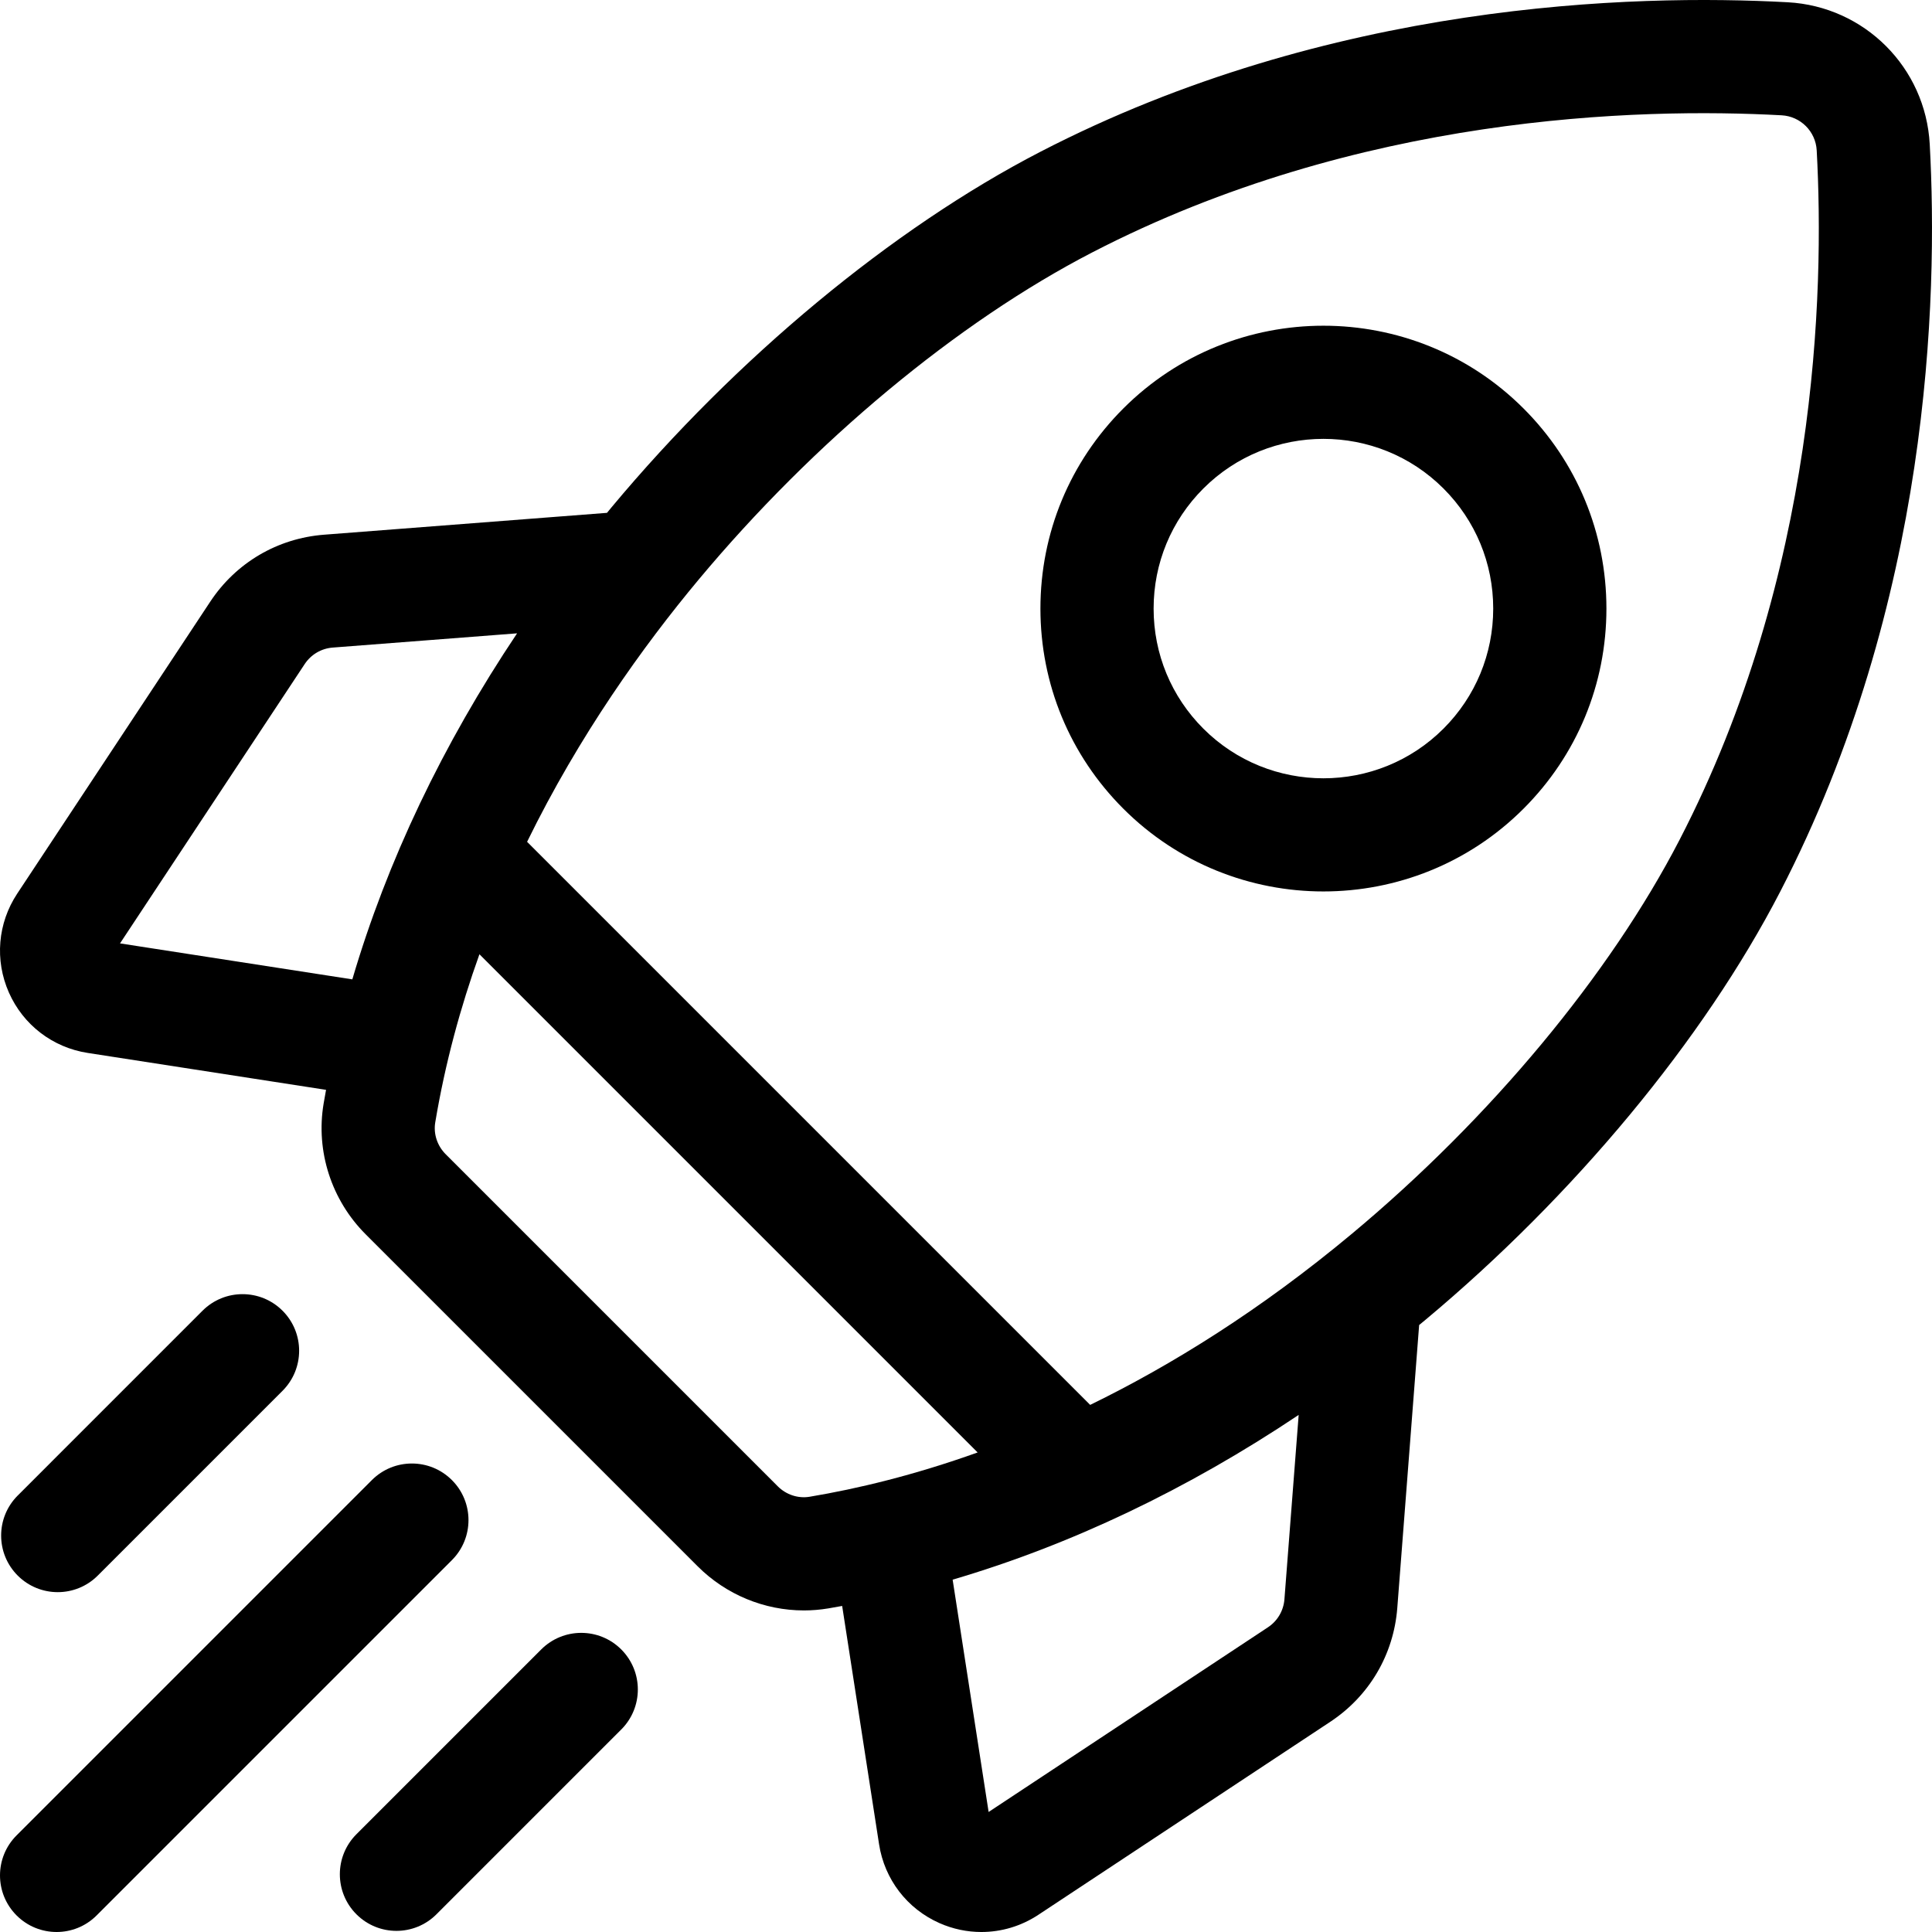
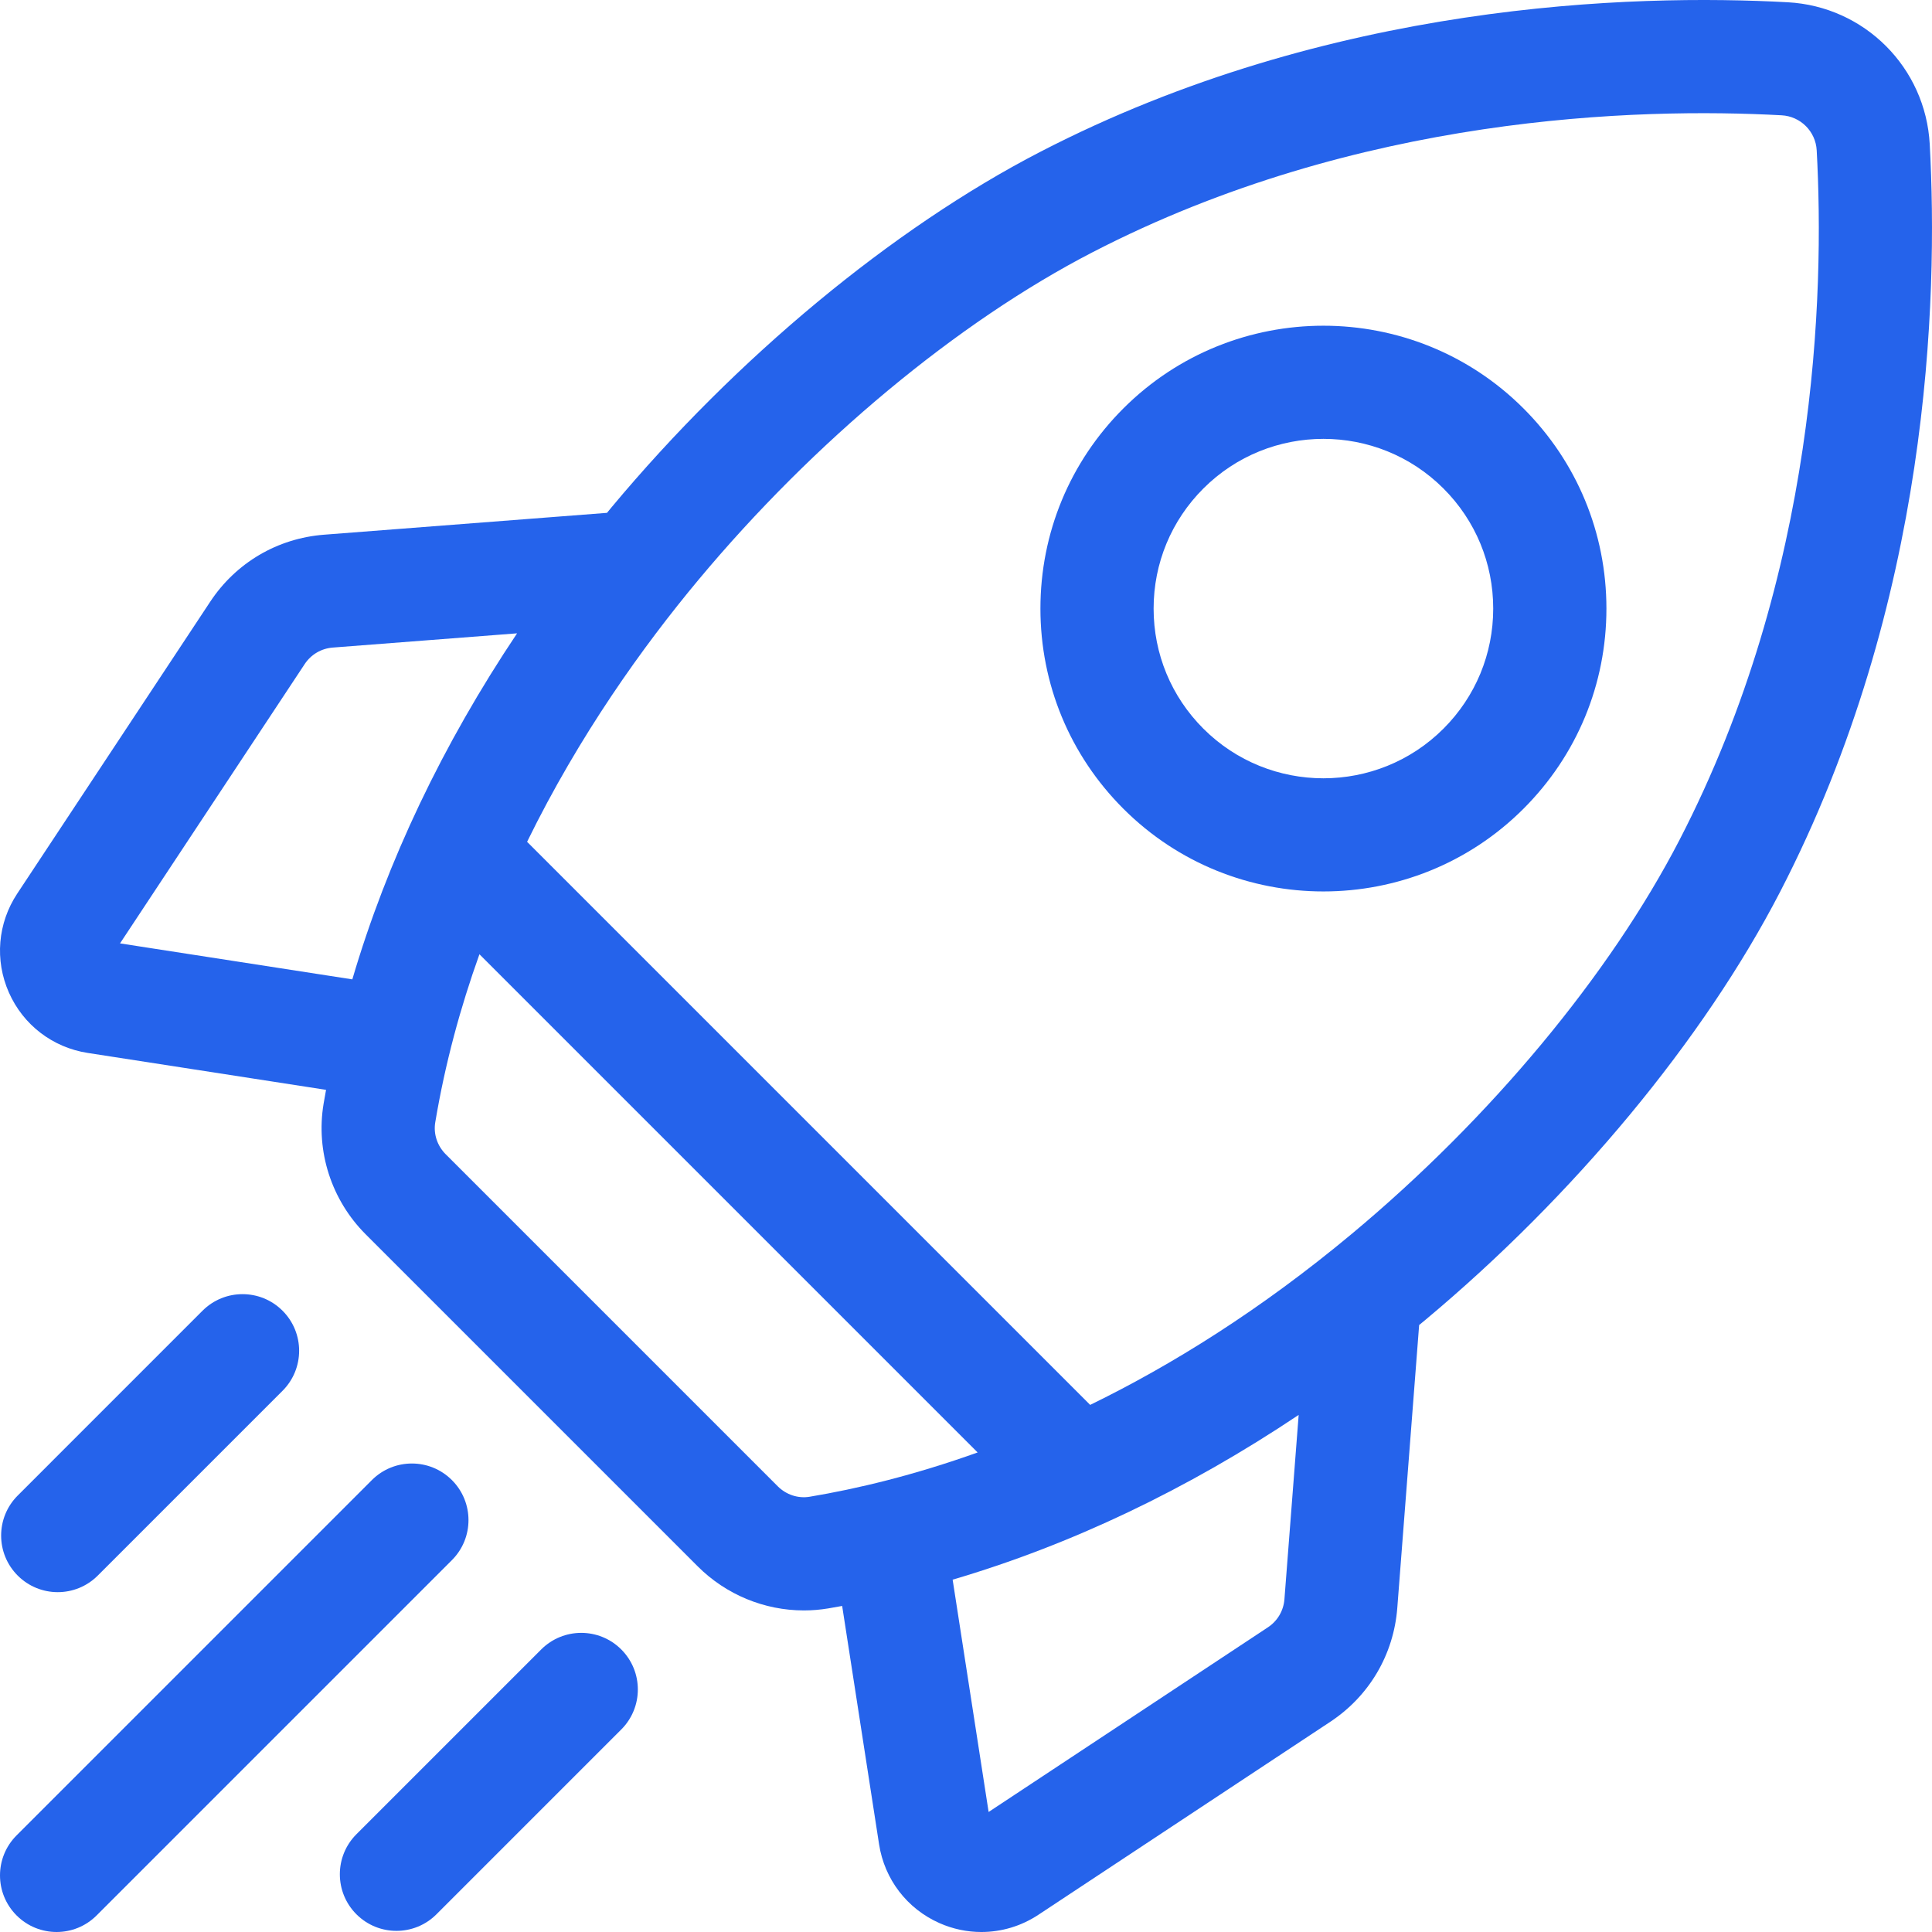
- <svg xmlns="http://www.w3.org/2000/svg" viewBox="0 0 512 512" fill="currentColor" class="w-7">
+ <svg xmlns="http://www.w3.org/2000/svg" viewBox="0 0 512 512" fill="#2563eb" class="w-7">
  <path d="m511.4 38.222c-1.109-20.338-17.284-36.511-37.622-37.621-41.038-2.242-121.342-.061-198.13                     39.656-39.145 20.248-80.545 54.577-113.584 94.185-.407.488-.803.979-1.207 1.468l-74.98                     5.792c-12.342.954-23.335 7.423-30.161 17.747l-51.154 77.372c-5.177 7.83-6 17.629-2.203 26.212 3.798                     8.584 11.602 14.566 20.877 16.003l63.171 9.784c-.223 1.228-.447 2.455-.652 3.683-2.103 12.58 2.065                     25.514 11.151 34.599l87.992 87.993c7.533 7.533 17.712 11.686 28.142 11.686 2.148 0 4.308-.177                     6.458-.536 1.228-.205 2.455-.429 3.683-.652l9.784 63.172c1.437 9.275 7.419 17.08 16.001 20.877 3.571                     1.58 7.35 2.36 11.112 2.36 5.283-.001 10.529-1.539 15.101-4.562l77.372-51.155c10.325-6.827                     16.793-17.82 17.745-30.161l5.792-74.979c.489-.404.981-.8 1.469-1.207 39.609-33.039 73.939-74.439                     94.186-113.585 39.719-76.791 41.896-157.096 39.657-198.131zm-175.394 393.037-74.011                     48.933-9.536-61.565c31.28-9.197 62.223-23.927 91.702-43.66l-3.773 48.845c-.235 3.047-1.833                     5.762-4.382 7.447zm-129.895-37.377-87.993-87.993c-2.245-2.246-3.283-5.401-2.774-8.44 2.616-15.643                     6.681-30.534 11.713-44.562l132.028 132.028c-16.848 6.035-31.939 9.635-44.534                     11.741-3.044.506-6.195-.529-8.44-2.774zm-117.923-222.269 48.844-3.773c-19.734 29.479-34.464                     60.422-43.661 91.702l-61.564-9.535 48.934-74.012c1.686-2.55 4.401-4.147 7.447-4.382zm270.155                     155.286c-24.233 20.213-47.756 34.833-69.438 45.412l-149.221-149.221c13.858-28.304 30.771-51.873                     45.417-69.431 30.575-36.655 68.602-68.276 104.331-86.756 70.474-36.453 144.725-38.416 182.713-36.348                     5.028.274 9.027 4.273 9.301 9.302 2.071 37.988.104 112.238-36.349 182.713-18.479 35.728-50.1                     73.754-86.754 104.329z" />
  <path d="m350.721 236.243c19.202-.002 38.412-7.312 53.031-21.931                     14.166-14.165 21.966-32.999                     21.966-53.031s-7.801-38.866-21.966-53.031c-29.242-29.243-76.822-29.241-106.062 0-14.166                     14.165-21.967 32.999-21.967 53.031s7.802 38.866 21.967 53.031c14.622 14.622 33.822 21.933 53.031                     21.931zm-31.82-106.781c8.772-8.773 20.295-13.159 31.818-13.159 11.524 0 23.047 4.386 31.819 13.159                     8.499 8.499 13.179 19.799 13.179 31.818s-4.68 23.32-13.179 31.819c-17.544 17.545-46.093                     17.544-63.638 0-8.499-8.499-13.18-19.799-13.18-31.818s4.682-23.32 13.181-31.819z" />
  <path d="m15.301                     421.938c3.839 0 7.678-1.464 10.606-4.394l48.973-48.973c5.858-5.858 5.858-15.355                     0-21.213-5.857-5.858-15.355-5.858-21.213 0l-48.972 48.973c-5.858 5.858-5.858 15.355 0 21.213 2.928                     2.929 6.767 4.394 10.606 4.394z" />
  <path d="m119.761 392.239c-5.857-5.858-15.355-5.858-21.213                     0l-94.154 94.155c-5.858 5.858-5.858 15.355 0 21.213 2.929 2.929 6.767 4.393 10.606 4.393s7.678-1.464                     10.606-4.394l94.154-94.154c5.859-5.858 5.859-15.355.001-21.213z" />
  <path d="m143.429 437.12-48.973                     48.973c-5.858 5.858-5.858 15.355 0 21.213 2.929 2.929 6.768 4.394 10.606 4.394s7.678-1.464                     10.606-4.394l48.973-48.973c5.858-5.858 5.858-15.355 0-21.213-5.857-5.858-15.355-5.858-21.212                     0z" />
</svg>
